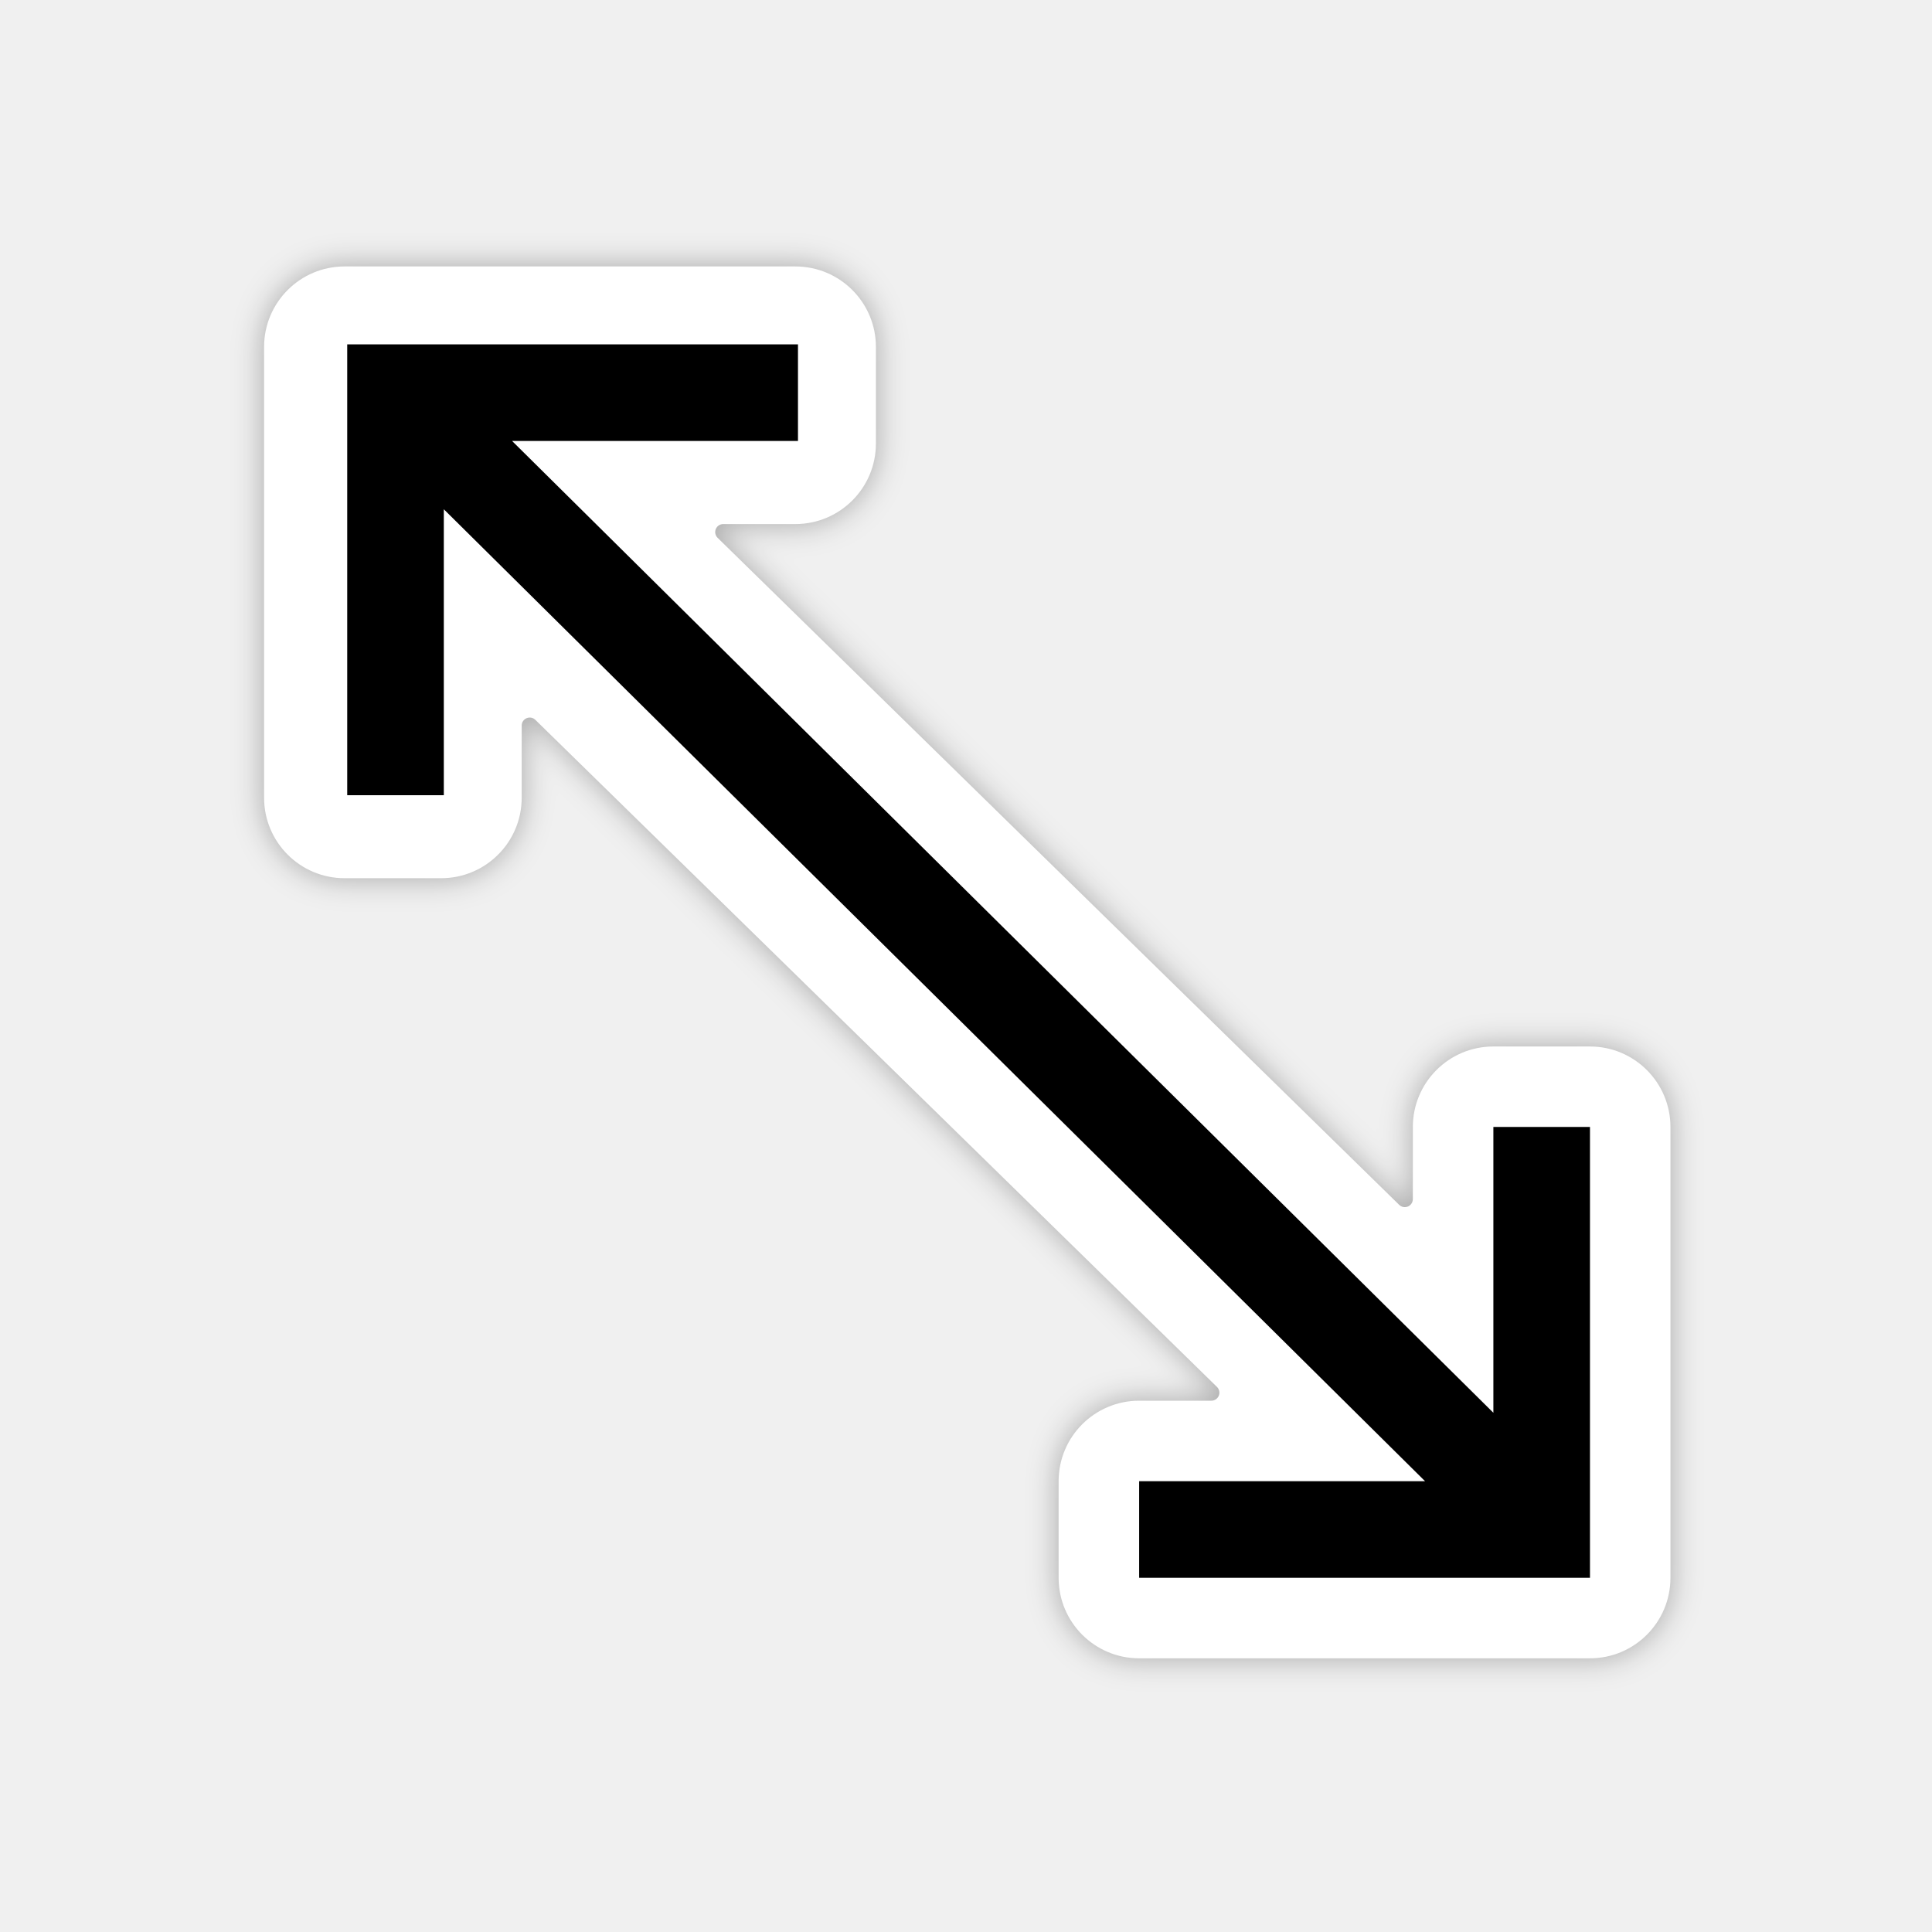
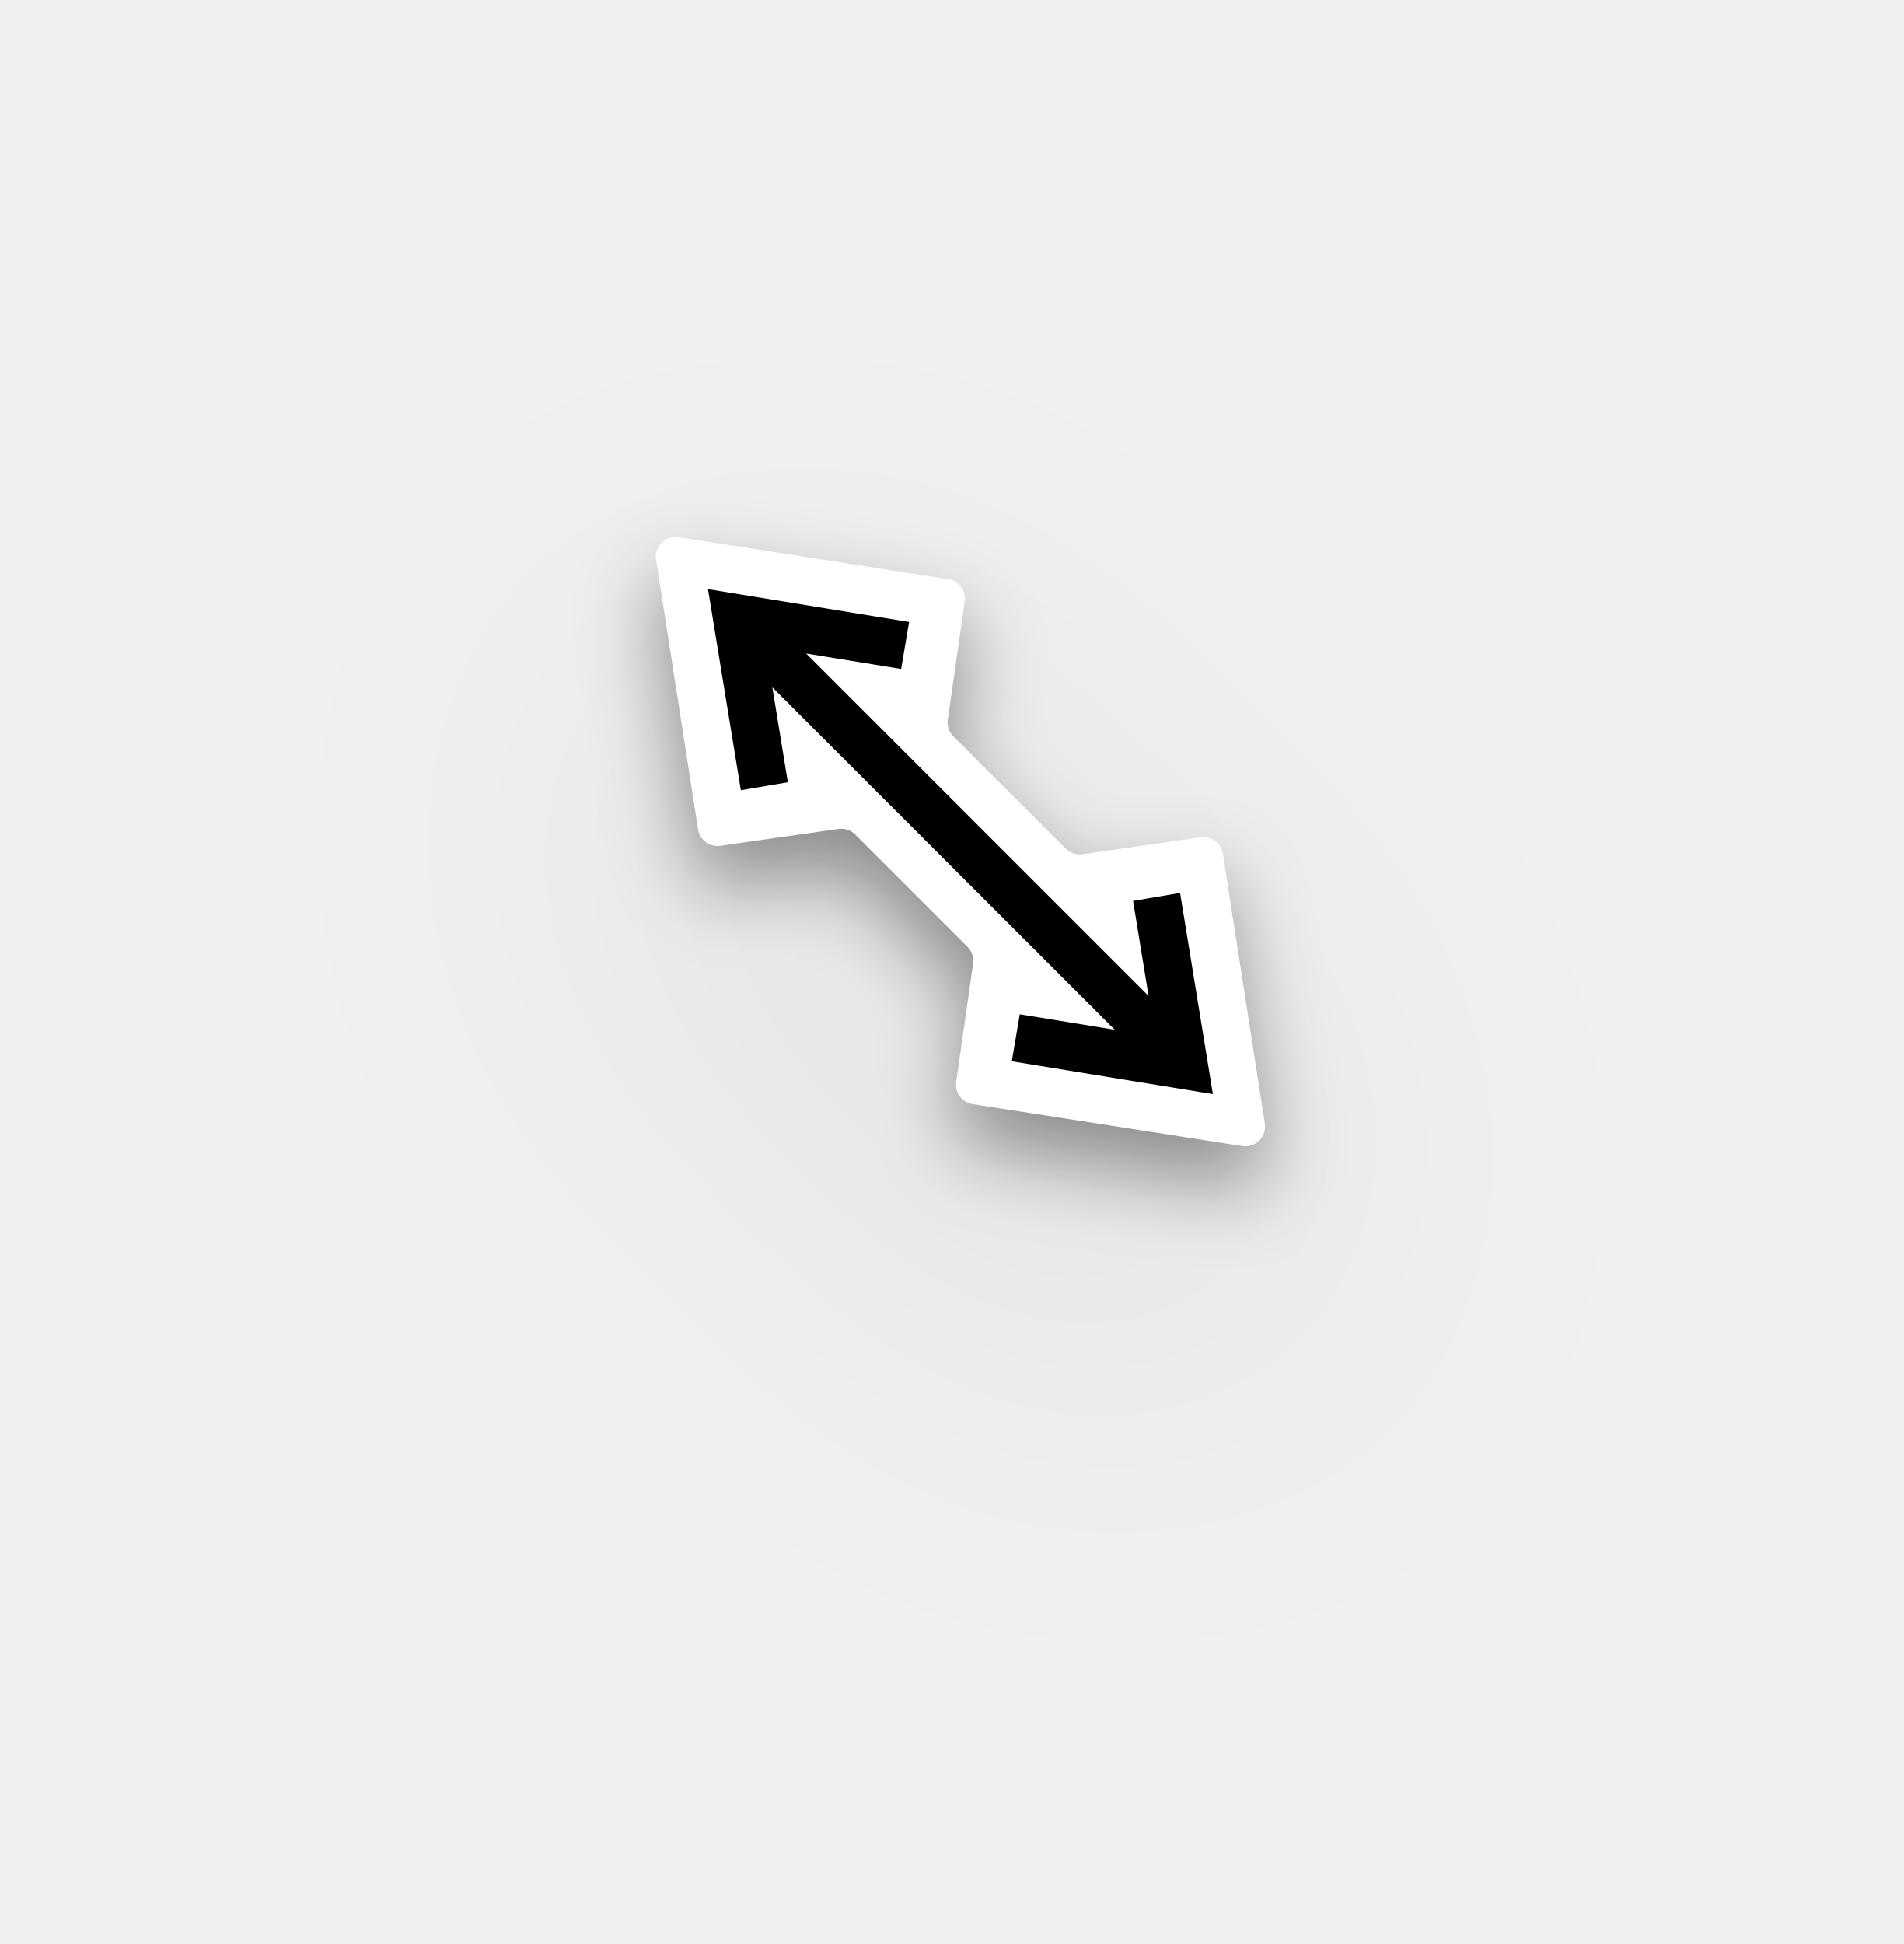
- <svg xmlns="http://www.w3.org/2000/svg" width="32" height="32" fill="none">
-   <g filter="url(#a)" fill-rule="evenodd" clip-rule="evenodd">
-     <path d="M14.508 5.746c0-.736-.597-1.333-1.334-1.333H5.707c-.736 0-1.333.597-1.333 1.333v7.467c0 .736.597 1.333 1.333 1.333h1.6c.737 0 1.334-.597 1.334-1.333v-1.195c0-.118.143-.178.227-.094l11.289 11.048a.133.133 0 0 1-.095.228h-1.194c-.737 0-1.334.597-1.334 1.333v1.6c0 .737.597 1.334 1.334 1.334h7.466c.737 0 1.334-.597 1.334-1.334v-7.466c0-.737-.597-1.334-1.334-1.334h-1.6c-.736 0-1.333.597-1.333 1.334v1.194a.133.133 0 0 1-.227.094L11.885 8.907a.133.133 0 0 1 .095-.227h1.194c.737 0 1.334-.597 1.334-1.334v-1.6Z" fill="#fff" />
-     <path d="M13.217 5.704H5.751v7.467h1.6V8.435l16.252 16.098h-4.735v1.6h7.467v-7.467h-1.6V23.4L8.482 7.304h4.735v-1.6Z" fill="#000" />
+ <svg xmlns="http://www.w3.org/2000/svg" width="48" height="49" viewBox="0 0 48 49" fill="none">
+   <g filter="url(#filter0_dd_558_49447)">
+     <path fill-rule="evenodd" clip-rule="evenodd" d="M21.562 21.037C21.451 20.925 21.293 20.873 21.138 20.895L18.162 21.32C17.891 21.359 17.639 21.173 17.597 20.902L16.541 14.111C16.489 13.776 16.777 13.488 17.112 13.54L23.902 14.597C24.173 14.639 24.359 14.89 24.32 15.161L23.895 18.137C23.873 18.293 23.925 18.45 24.037 18.562L26.865 21.39C26.976 21.501 27.134 21.554 27.289 21.532L30.265 21.106C30.536 21.068 30.788 21.254 30.83 21.524L31.887 28.315C31.939 28.649 31.65 28.938 31.316 28.886L24.525 27.83C24.254 27.788 24.068 27.536 24.107 27.265L24.532 24.289C24.554 24.133 24.502 23.976 24.39 23.865L21.562 21.037Z" fill="white" />
+     <path fill-rule="evenodd" clip-rule="evenodd" d="M19.471 17.323L19.862 19.718L18.677 19.919L17.849 14.849L22.919 15.677L22.718 16.861L20.323 16.471L28.956 25.104L28.565 22.709L29.75 22.507L30.577 27.577L25.507 26.75L25.709 25.565L28.104 25.956L19.471 17.323Z" fill="black" />
  </g>
  <defs>
-     <filter id="a" x="-.5" y="-.5" width="33" height="33" filterUnits="userSpaceOnUse" color-interpolation-filters="sRGB">
+     <filter id="filter0_dd_558_49447" x="-8.757" y="-7.757" width="65.941" height="65.941" filterUnits="userSpaceOnUse" color-interpolation-filters="sRGB">
      <feFlood flood-opacity="0" result="BackgroundImageFix" />
-       <feColorMatrix in="SourceAlpha" values="0 0 0 0 0 0 0 0 0 0 0 0 0 0 0 0 0 0 127 0" result="hardAlpha" />
-       <feOffset />
-       <feGaussianBlur stdDeviation=".25" />
-       <feColorMatrix values="0 0 0 0 0 0 0 0 0 0 0 0 0 0 0 0 0 0 0.3 0" />
-       <feBlend in2="BackgroundImageFix" result="effect1_dropShadow_16_26" />
-       <feBlend in="SourceGraphic" in2="effect1_dropShadow_16_26" result="shape" />
+       <feColorMatrix in="SourceAlpha" type="matrix" values="0 0 0 0 0 0 0 0 0 0 0 0 0 0 0 0 0 0 127 0" result="hardAlpha" />
+       <feOffset dy="1" />
+       <feGaussianBlur stdDeviation="1" />
+       <feColorMatrix type="matrix" values="0 0 0 0 0 0 0 0 0 0 0 0 0 0 0 0 0 0 0.4 0" />
+       <feBlend mode="normal" in2="BackgroundImageFix" result="effect1_dropShadow_558_49447" />
+       <feColorMatrix in="SourceAlpha" type="matrix" values="0 0 0 0 0 0 0 0 0 0 0 0 0 0 0 0 0 0 127 0" result="hardAlpha" />
+       <feOffset dy="4" />
+       <feGaussianBlur stdDeviation="8" />
+       <feColorMatrix type="matrix" values="0 0 0 0 0 0 0 0 0 0 0 0 0 0 0 0 0 0 0.1 0" />
+       <feBlend mode="normal" in2="effect1_dropShadow_558_49447" result="effect2_dropShadow_558_49447" />
+       <feBlend mode="normal" in="SourceGraphic" in2="effect2_dropShadow_558_49447" result="shape" />
    </filter>
  </defs>
</svg>
